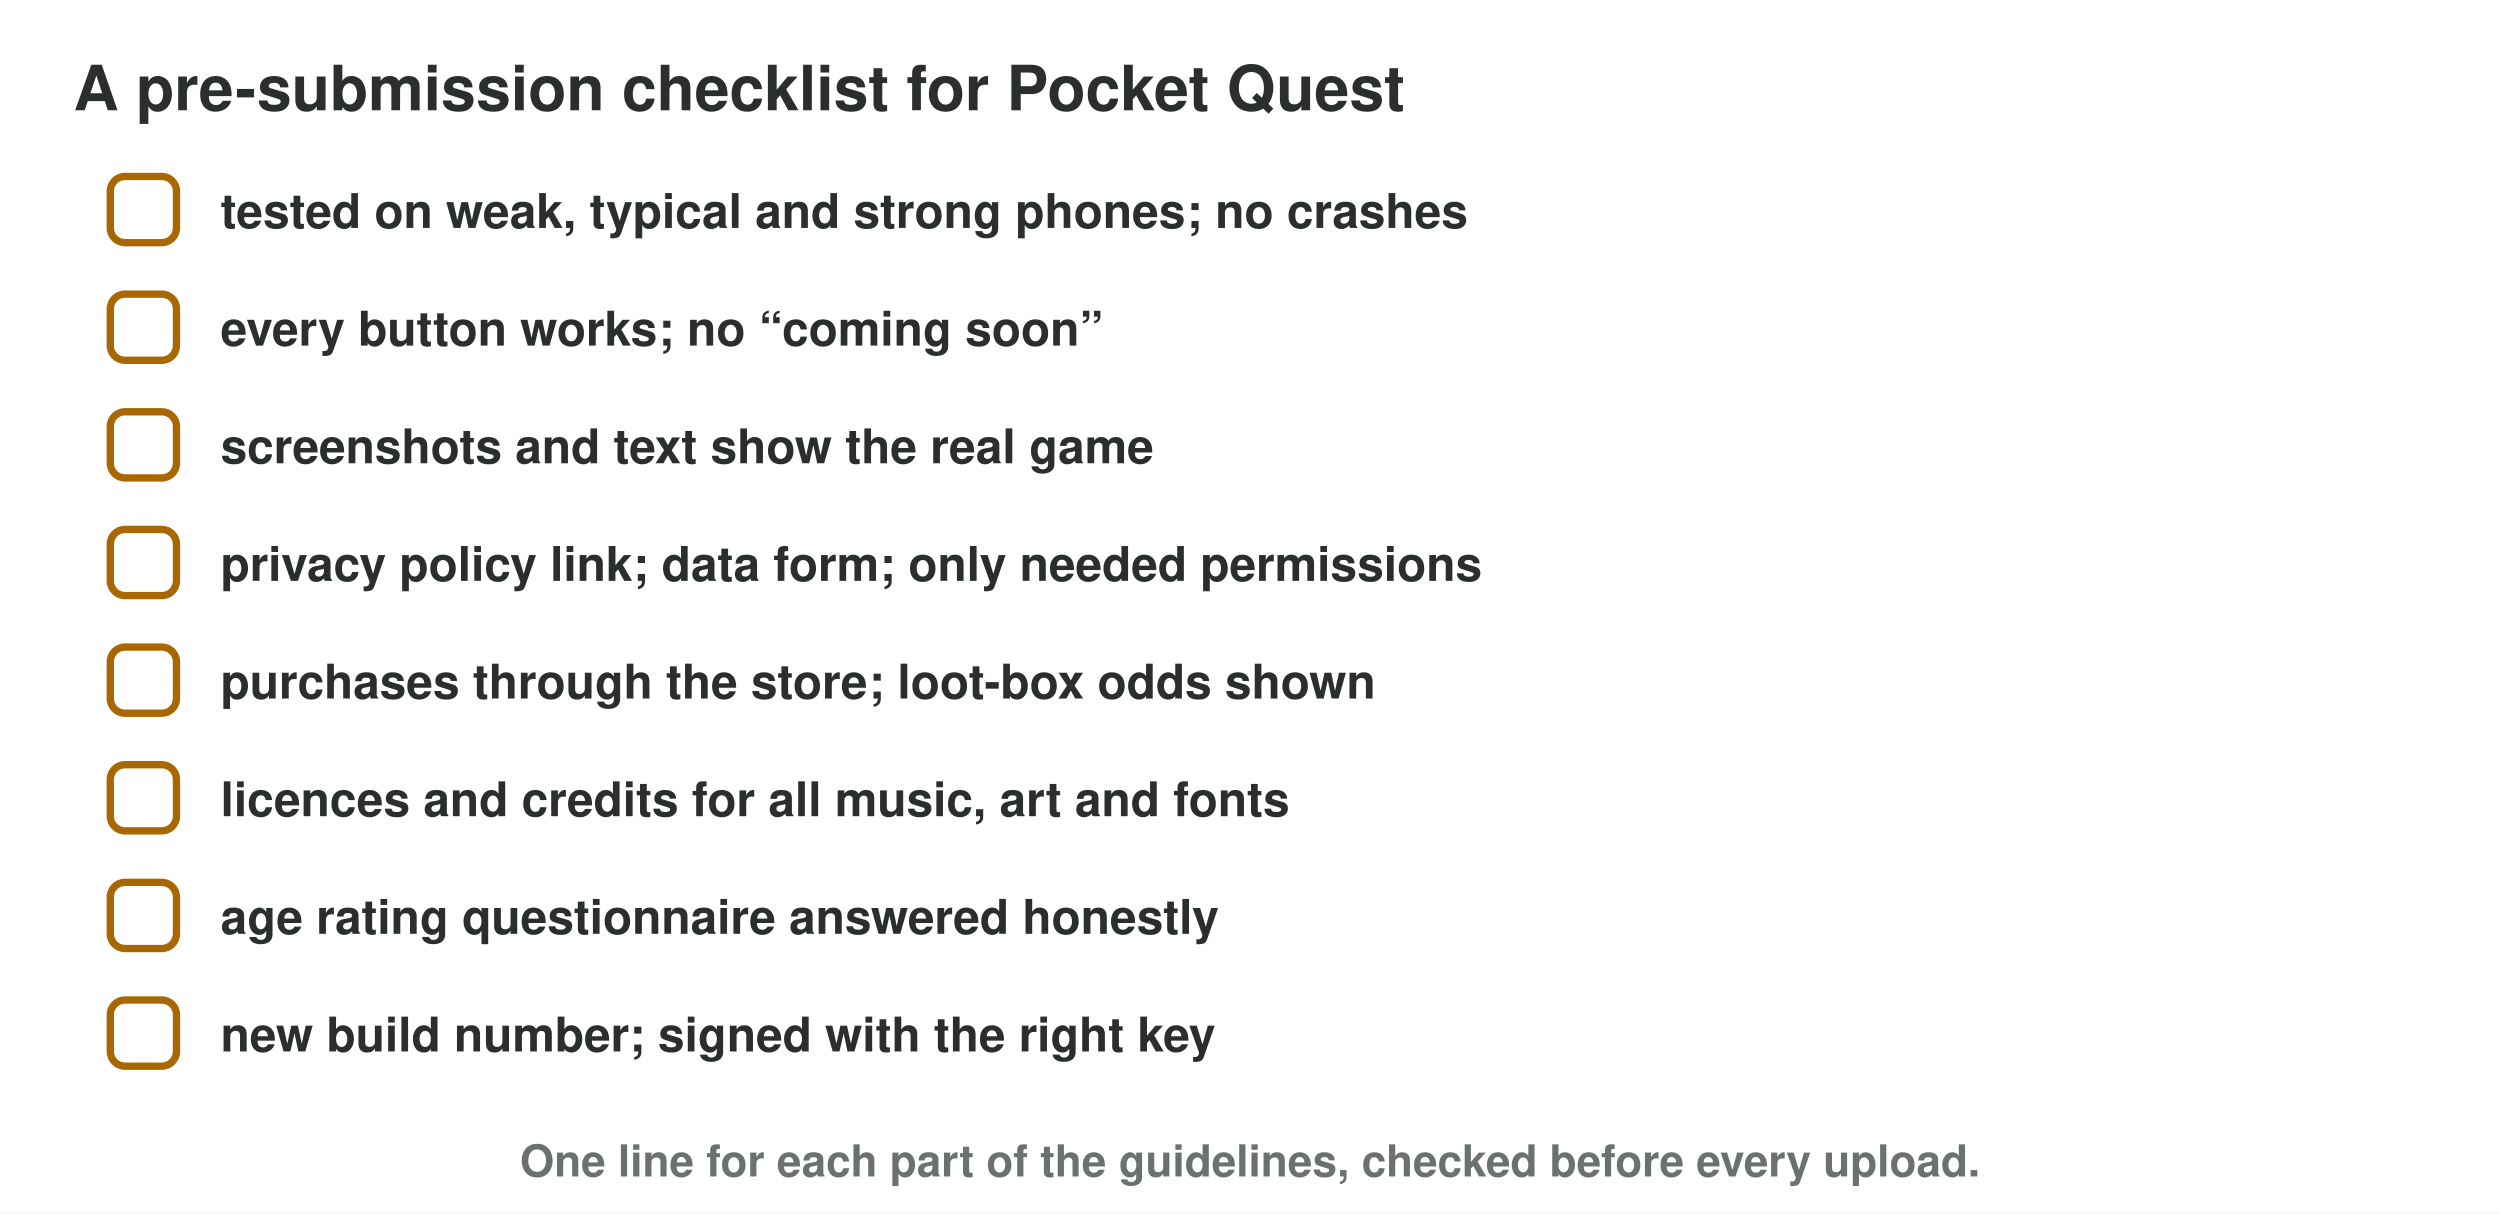
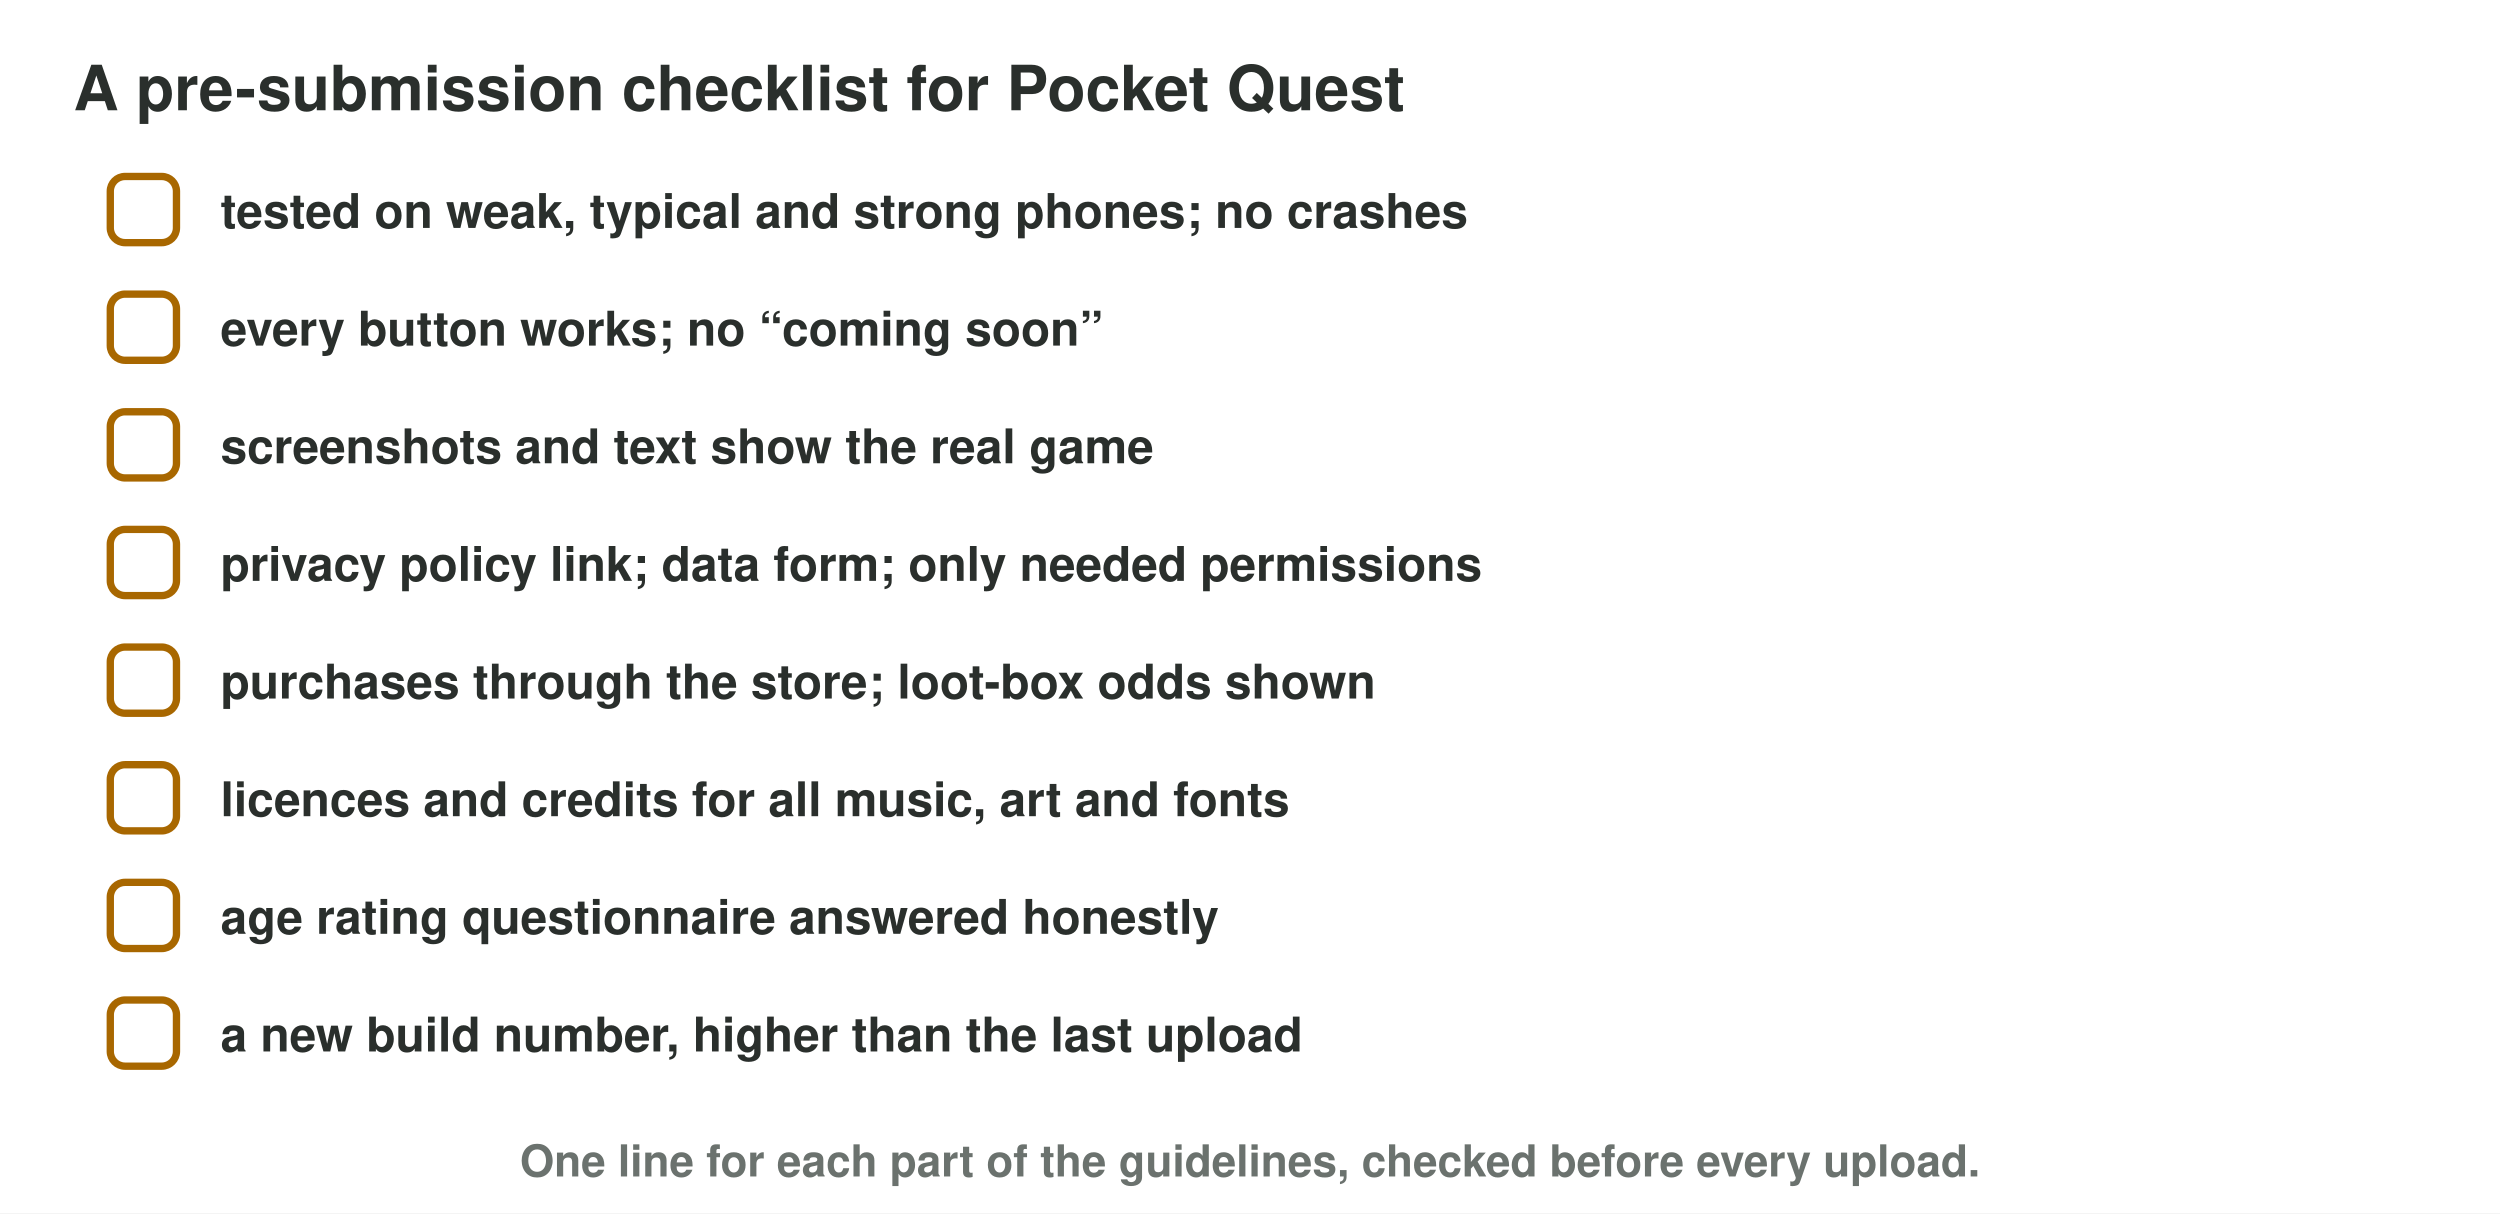
<svg xmlns="http://www.w3.org/2000/svg" width="680" height="330" viewBox="0 0 680 330" font-family="Helvetica, Arial, sans-serif" font-weight="600">
  <rect width="680" height="330" fill="#ffffff" />
  <text x="20" y="30" font-size="17" fill="#2a2f2c" text-anchor="start" font-weight="800" xml:space="preserve">A pre-submission checklist for Pocket Quest</text>
  <rect x="30" y="48" width="18" height="18" rx="4" fill="#ffffff" stroke="#A86700" stroke-width="2" />
  <text x="60" y="62" font-size="13" fill="#2a2f2c" text-anchor="start" font-weight="700" xml:space="preserve">tested on weak, typical and strong phones; no crashes</text>
  <rect x="30" y="80" width="18" height="18" rx="4" fill="#ffffff" stroke="#A86700" stroke-width="2" />
  <text x="60" y="94" font-size="13" fill="#2a2f2c" text-anchor="start" font-weight="700" xml:space="preserve">every button works; no “coming soon”</text>
  <rect x="30" y="112" width="18" height="18" rx="4" fill="#ffffff" stroke="#A86700" stroke-width="2" />
  <text x="60" y="126" font-size="13" fill="#2a2f2c" text-anchor="start" font-weight="700" xml:space="preserve">screenshots and text show the real game</text>
  <rect x="30" y="144" width="18" height="18" rx="4" fill="#ffffff" stroke="#A86700" stroke-width="2" />
  <text x="60" y="158" font-size="13" fill="#2a2f2c" text-anchor="start" font-weight="700" xml:space="preserve">privacy policy link; data form; only needed permissions</text>
  <rect x="30" y="176" width="18" height="18" rx="4" fill="#ffffff" stroke="#A86700" stroke-width="2" />
  <text x="60" y="190" font-size="13" fill="#2a2f2c" text-anchor="start" font-weight="700" xml:space="preserve">purchases through the store; loot-box odds shown</text>
  <rect x="30" y="208" width="18" height="18" rx="4" fill="#ffffff" stroke="#A86700" stroke-width="2" />
  <text x="60" y="222" font-size="13" fill="#2a2f2c" text-anchor="start" font-weight="700" xml:space="preserve">licences and credits for all music, art and fonts</text>
  <rect x="30" y="240" width="18" height="18" rx="4" fill="#ffffff" stroke="#A86700" stroke-width="2" />
  <text x="60" y="254" font-size="13" fill="#2a2f2c" text-anchor="start" font-weight="700" xml:space="preserve">age rating questionnaire answered honestly</text>
  <rect x="30" y="272" width="18" height="18" rx="4" fill="#ffffff" stroke="#A86700" stroke-width="2" />
-   <text x="60" y="286" font-size="13" fill="#2a2f2c" text-anchor="start" font-weight="700" xml:space="preserve">new build number; signed with the right key</text>
+   <text x="60" y="286" font-size="13" fill="#2a2f2c" text-anchor="start" font-weight="700" xml:space="preserve">a new build number, higher than the last upload</text>
  <text x="340" y="320" font-size="12" fill="#6b726e" text-anchor="middle" font-weight="700" xml:space="preserve">One line for each part of the guidelines, checked before every upload.</text>
</svg>
